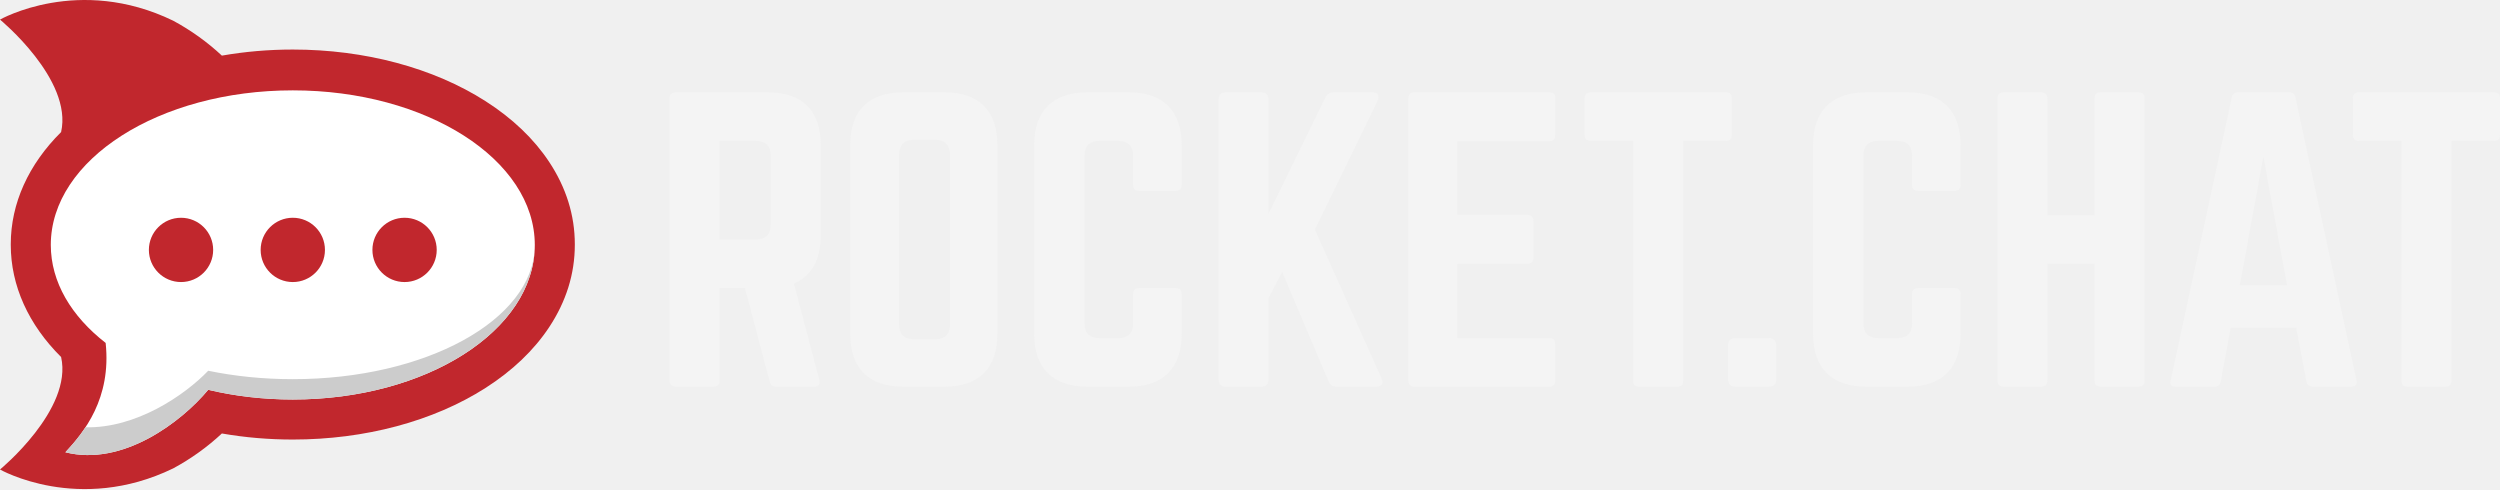
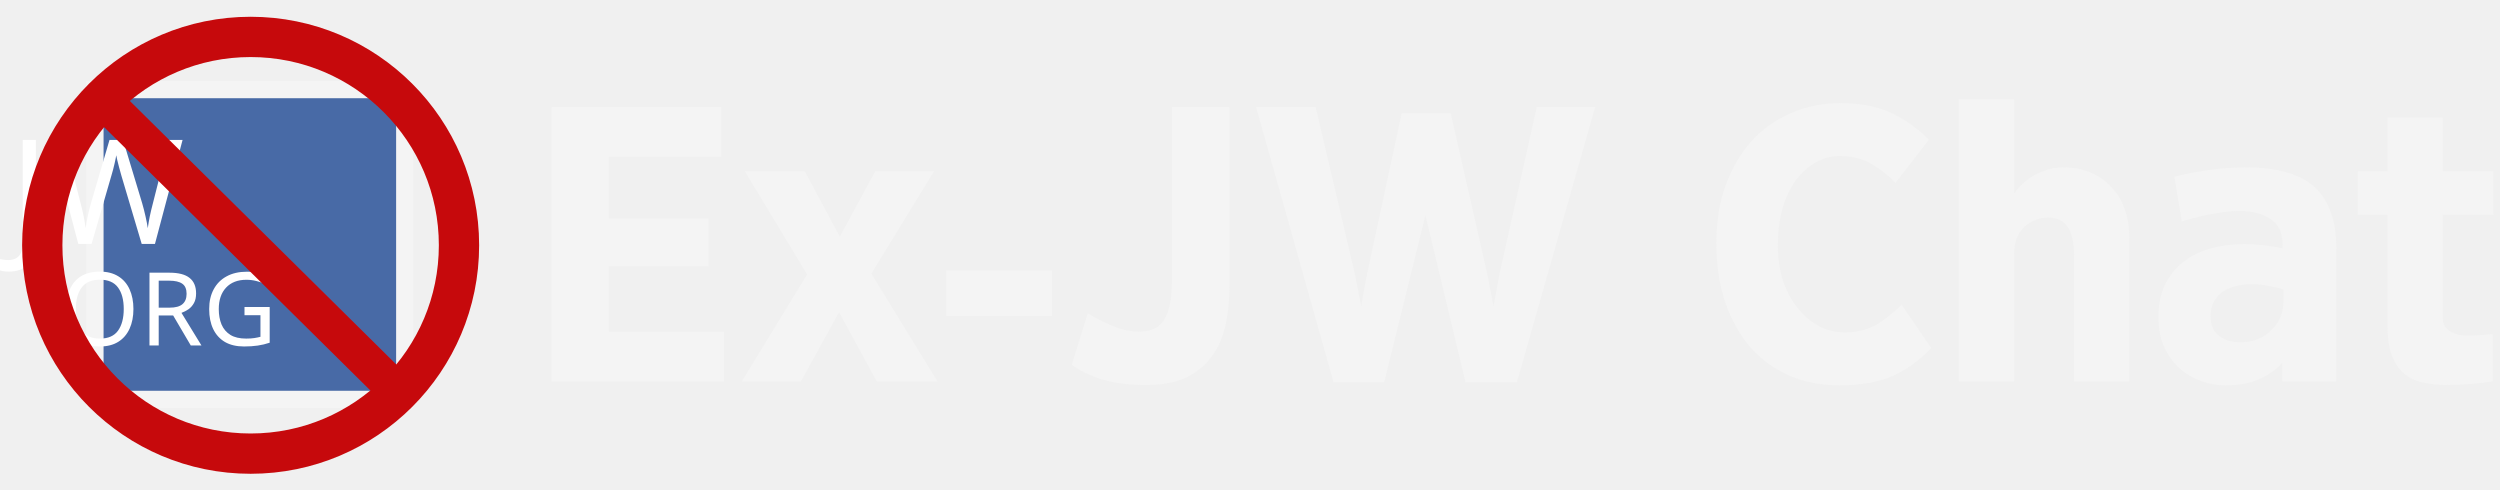
<svg xmlns="http://www.w3.org/2000/svg" version="1.1" id="Layer_1" x="0px" y="0px" width="435.721px" height="85.242px" viewBox="62.402 -18.766 435.721 85.242" enable-background="new 62.402 -18.766 435.721 85.242" xml:space="preserve">
-   <g>
-     <path fill="#F4F4F4" d="M205.456,22.207c0,4.297-1.603,7.119-4.681,8.465l4.425,16.803c0.192,0.771-0.192,1.154-0.898,1.154h-6.67   c-0.641,0-0.961-0.32-1.09-0.898l-4.297-16.289h-4.425v16.162c0,0.642-0.384,1.025-1.026,1.025h-6.67   c-0.641,0-1.026-0.385-1.026-1.025V-1.651c0-0.641,0.385-1.026,1.026-1.026h16.097c6.028,0,9.235,3.207,9.235,9.235V22.207   L205.456,22.207z M194.169,22.976c1.667,0,2.565-0.898,2.565-2.565V8.354c0-1.667-0.898-2.564-2.565-2.564h-6.349v17.187   L194.169,22.976L194.169,22.976z" />
-     <path fill="#F4F4F4" d="M210.583,6.558c0-6.028,3.206-9.235,9.235-9.235h7.183c6.028,0,9.235,3.207,9.235,9.235v32.836   c0,6.027-3.207,9.234-9.235,9.234h-7.183c-6.029,0-9.235-3.207-9.235-9.234V6.558z M225.397,40.355   c1.667,0,2.565-0.834,2.565-2.565V8.162c0-1.667-0.898-2.565-2.565-2.565h-3.719c-1.667,0-2.565,0.898-2.565,2.565v29.629   c0,1.73,0.898,2.564,2.565,2.564H225.397L225.397,40.355z" />
-     <path fill="#F4F4F4" d="M268.362,13.484c0,0.642-0.385,1.026-1.025,1.026h-6.413c-0.706,0-1.026-0.384-1.026-1.026v-5.13   c0-1.667-0.897-2.564-2.564-2.564h-3.335c-1.731,0-2.565,0.897-2.565,2.564V37.6c0,1.731,0.897,2.563,2.565,2.563h3.335   c1.667,0,2.564-0.833,2.564-2.563v-5.132c0-0.642,0.32-1.026,1.026-1.026h6.413c0.643,0,1.025,0.384,1.025,1.026v6.927   c0,6.027-3.271,9.234-9.234,9.234h-7.183c-6.028,0-9.299-3.207-9.299-9.234V6.558c0-6.028,3.271-9.235,9.299-9.235h7.183   c5.964,0,9.234,3.207,9.234,9.235V13.484z" />
-     <path fill="#F4F4F4" d="M295.422,48.629c-0.771,0-1.218-0.32-1.476-0.961l-8.079-19.048l-2.374,4.554v14.172   c0,0.834-0.448,1.283-1.282,1.283h-6.157c-0.834,0-1.283-0.449-1.283-1.283v-48.74c0-0.833,0.449-1.283,1.283-1.283h6.157   c0.833,0,1.282,0.449,1.282,1.283v19.881l9.876-20.202c0.321-0.641,0.771-0.962,1.476-0.962h6.733c0.962,0,1.347,0.642,0.897,1.539   l-10.901,22.382l11.606,25.91c0.449,0.834,0.064,1.475-0.961,1.475H295.422z" />
-     <path fill="#F4F4F4" d="M333.45,4.763c0,0.641-0.257,1.09-1.026,1.09h-16.033v12.826h12.249c0.643,0,1.026,0.385,1.026,1.09v6.349   c0,0.706-0.385,1.091-1.026,1.091h-12.249v12.954h16.033c0.771,0,1.026,0.321,1.026,1.026v6.414c0,0.641-0.257,1.024-1.026,1.024   h-23.6c-0.578,0-0.963-0.385-0.963-1.024V-1.651c0-0.641,0.385-1.026,0.963-1.026h23.6c0.771,0,1.026,0.385,1.026,1.026V4.763z" />
-     <path fill="#F4F4F4" d="M363.204-2.677c0.705,0,1.026,0.385,1.026,1.026v6.414c0,0.641-0.321,1.026-1.026,1.026h-7.439v41.814   c0,0.705-0.32,1.024-1.025,1.024h-6.67c-0.643,0-1.026-0.319-1.026-1.024V5.789h-7.438c-0.643,0-1.026-0.385-1.026-1.026v-6.414   c0-0.641,0.385-1.026,1.026-1.026H363.204z" />
-     <path fill="#F4F4F4" d="M363.585,41.445c0-0.834,0.449-1.282,1.283-1.282h5.836c0.834,0,1.282,0.448,1.282,1.282v5.899   c0,0.835-0.448,1.283-1.282,1.283h-5.836c-0.834,0-1.283-0.448-1.283-1.283V41.445z" />
-     <path fill="#F4F4F4" d="M404.114,13.484c0,0.642-0.386,1.026-1.026,1.026h-6.413c-0.705,0-1.025-0.384-1.025-1.026v-5.13   c0-1.667-0.897-2.564-2.564-2.564h-3.335c-1.732,0-2.565,0.897-2.565,2.564V37.6c0,1.731,0.897,2.563,2.565,2.563h3.335   c1.667,0,2.564-0.833,2.564-2.563v-5.132c0-0.642,0.32-1.026,1.025-1.026h6.413c0.643,0,1.026,0.384,1.026,1.026v6.927   c0,6.027-3.271,9.234-9.235,9.234h-7.183c-6.028,0-9.299-3.207-9.299-9.234V6.558c0-6.028,3.271-9.235,9.299-9.235h7.183   c5.965,0,9.235,3.207,9.235,9.235V13.484z" />
-     <path fill="#F4F4F4" d="M427.455-1.651c0-0.641,0.384-1.026,1.025-1.026h6.605c0.77,0,1.089,0.385,1.089,1.026v49.254   c0,0.641-0.32,1.024-1.089,1.024h-6.605c-0.643,0-1.025-0.385-1.025-1.024V27.209h-8.209v20.395c0,0.642-0.385,1.025-1.026,1.025   h-6.604c-0.771,0-1.091-0.385-1.091-1.025V-1.651c0-0.641,0.32-1.026,1.091-1.026h6.604c0.643,0,1.026,0.385,1.026,1.026v20.394   h8.209V-1.651L427.455-1.651z" />
-     <path fill="#F4F4F4" d="M465.419,48.629c-0.577,0-0.897-0.32-1.026-0.898l-1.795-9.362h-11.416l-1.73,9.362   c-0.129,0.578-0.449,0.898-1.026,0.898h-6.861c-0.705,0-1.026-0.385-0.835-1.09l10.646-49.318c0.129-0.641,0.513-0.898,1.09-0.898   h8.915c0.577,0,0.962,0.257,1.09,0.898l10.646,49.318c0.129,0.705-0.128,1.09-0.897,1.09H465.419z M456.889,8.546l-4.104,22.382   h8.209L456.889,8.546z" />
-     <path fill="#F4F4F4" d="M497.097-2.677c0.705,0,1.026,0.385,1.026,1.026v6.414c0,0.641-0.321,1.026-1.026,1.026h-7.438v41.814   c0,0.705-0.321,1.024-1.026,1.024h-6.67c-0.641,0-1.025-0.319-1.025-1.024V5.789h-7.438c-0.642,0-1.025-0.385-1.025-1.026v-6.414   c0-0.641,0.385-1.026,1.025-1.026H497.097z" />
-   </g>
-   <path fill="#C1272D" d="M162.586,23.788c0-5.031-1.505-9.854-4.474-14.339c-2.666-4.025-6.401-7.588-11.1-10.591  c-9.074-5.796-21-8.989-33.579-8.989c-4.202,0-8.344,0.355-12.361,1.059c-2.492-2.333-5.41-4.432-8.497-6.091  c-16.494-7.994-30.172-0.188-30.172-0.188S75.12-4.904,73.052,4.253c-5.689,5.644-8.773,12.45-8.773,19.535  c0,0.022,0.001,0.045,0.001,0.068c0,0.022-0.001,0.044-0.001,0.068c0,7.085,3.083,13.891,8.773,19.534  c2.068,9.158-10.649,19.605-10.649,19.605s13.678,7.805,30.172-0.188c3.087-1.659,6.004-3.759,8.497-6.091  c4.018,0.703,8.159,1.058,12.361,1.058c12.58,0,24.505-3.191,33.579-8.987c4.699-3.003,8.434-6.565,11.1-10.592  c2.969-4.484,4.474-9.309,4.474-14.338c0-0.023-0.001-0.045-0.001-0.068S162.586,23.81,162.586,23.788z" />
-   <path fill="#FFFFFF" d="M113.433-3.018c23.293,0,42.177,12.062,42.177,26.941c0,14.878-18.884,26.941-42.177,26.941  c-5.187,0-10.154-0.6-14.743-1.693c-4.664,5.61-14.924,13.411-24.891,10.89c3.242-3.482,8.045-9.366,7.017-19.058  c-5.974-4.648-9.56-10.597-9.56-17.08C71.255,9.043,90.139-3.018,113.433-3.018" />
-   <g>
-     <g>
-       <circle fill="#C1272D" cx="113.433" cy="24.79" r="5.603" />
-     </g>
-     <g>
-       <circle fill="#C1272D" cx="132.913" cy="24.79" r="5.603" />
-     </g>
-     <g>
-       <circle fill="#C1272D" cx="93.952" cy="24.79" r="5.602" />
-     </g>
-   </g>
-   <g>
-     <path fill="#CCCCCC" d="M113.433,47.319c-5.187,0-10.154-0.52-14.743-1.468c-4.118,4.294-12.6,10.066-21.39,9.854   c-1.158,1.755-2.417,3.19-3.501,4.355c9.967,2.521,20.227-5.279,24.891-10.89c4.589,1.094,9.557,1.693,14.743,1.693   c23.106,0,41.87-11.871,42.169-26.585C155.303,37.032,136.539,47.319,113.433,47.319z" />
+   <defs id="defs3476" />
+   <rect style="fill:#486aa6;fill-opacity:1;fill-rule:evenodd;stroke:#f4f4f4;stroke-width:3;stroke-linecap:butt;stroke-linejoin:miter;stroke-opacity:1;stroke-miterlimit:4;stroke-dasharray:none" id="rect3480" width="53.99" height="53.99" x="78.952" y="-3.149" />
+   <text xml:space="preserve" style="font-style:normal;font-weight:normal;font-size:40.599px;line-height:92%;font-family:sans-serif;letter-spacing:0px;word-spacing:0px;fill:#000000;fill-opacity:1;stroke:none;stroke-width:1px;stroke-linecap:butt;stroke-linejoin:miter;stroke-opacity:1" x="105.683" y="23.747" id="text4282">
+     <tspan id="tspan4284" x="105.683" y="23.747" style="font-style:normal;font-variant:normal;font-weight:500;font-stretch:normal;font-size:25.374px;line-height:92%;font-family:WtKnollTextMedium;-inkscape-font-specification:'WtKnollTextMedium Medium';text-align:center;text-anchor:middle;fill:#ffffff;fill-opacity:1">JW</tspan>
+     <tspan x="105.683" y="41.45" id="tspan4286" style="font-style:normal;font-variant:normal;font-weight:500;font-stretch:normal;font-size:17.762px;line-height:92%;font-family:WtKnollTextMedium;-inkscape-font-specification:'WtKnollTextMedium Medium';text-align:center;text-anchor:middle;fill:#ffffff;fill-opacity:1">.ORG</tspan>
+   </text>
+   <circle style="fill:none;fill-opacity:1;stroke:#c6090c;stroke-width:7.022;stroke-miterlimit:4;stroke-dasharray:none;stroke-opacity:1" id="path4288" cx="106.083" cy="23.982" r="36.316" />
+   <path style="fill:none;fill-rule:evenodd;stroke:#c6090c;stroke-width:6.4;stroke-linecap:butt;stroke-linejoin:miter;stroke-miterlimit:4;stroke-dasharray:none;stroke-opacity:1" d="M 81.122,-0.537 130.5,48.298 129.958,48.027" id="path4297" />
+   <g transform="matrix(1.696207,0,0,1.696207,7.441045,-33.57042)" style="font-style:normal;font-weight:normal;font-size:40px;line-height:125%;font-family:sans-serif;letter-spacing:0px;word-spacing:0px;fill:#f4f4f4;fill-opacity:1;stroke:none;stroke-width:1px;stroke-linecap:butt;stroke-linejoin:miter;stroke-opacity:1" id="flowRoot4301">
+     <path d="m 89.075,47.926 0,-28.2 17.44,0 0,5.12 -11.56,0 0,6.32 10.24,0 0,4.92 -10.24,0 0,6.72 11.84,0 0,5.12 -17.72,0 z" style="font-style:normal;font-variant:normal;font-weight:bold;font-stretch:normal;font-family:WtKnollTextBold;-inkscape-font-specification:'WtKnollTextBold Bold';fill:#f4f4f4;fill-opacity:1" id="path4162" />
+     <path d="m 122.495,47.926 -3.88,-7.12 -3.92,7.12 -6.08,0 6.72,-11 -6.4,-10.6 6.16,0 3.6,6.72 3.64,-6.72 6.04,0 -6.44,10.52 6.8,11.08 -6.24,0 z" style="font-style:normal;font-variant:normal;font-weight:bold;font-stretch:normal;font-family:WtKnollTextBold;-inkscape-font-specification:'WtKnollTextBold Bold';fill:#f4f4f4;fill-opacity:1" id="path4164" />
+     <path d="m 129.619,41.206 0,-4.68 10.88,0 0,4.68 -10.88,0 z" style="font-style:normal;font-variant:normal;font-weight:bold;font-stretch:normal;font-family:WtKnollTextBold;-inkscape-font-specification:'WtKnollTextBold Bold';fill:#f4f4f4;fill-opacity:1" id="path4166" />
+     <path d="m 152.811,19.726 5.92,0 0,18.4 q 0,2.28 -0.44,4.16 -0.44,1.88 -1.48,3.2 -1,1.32 -2.64,2.08 -1.6,0.72 -4,0.72 -2.6,0 -4.52,-0.56 -1.88,-0.6 -3.12,-1.52 l 1.64,-5.28 q 1.12,0.68 2.52,1.28 1.44,0.6 2.72,0.6 1.92,0 2.64,-1.28 0.76,-1.28 0.76,-3.68 l 0,-18.12 z" style="font-style:normal;font-variant:normal;font-weight:bold;font-stretch:normal;font-family:WtKnollTextBold;-inkscape-font-specification:'WtKnollTextBold Bold';fill:#f4f4f4;fill-opacity:1" id="path4168" />
+     <path d="m 182.988,48.006 -4.12,-17.16 -4.24,17.16 -5.2,0 -7.96,-28.28 6.12,0 4.04,17.2 0.64,3.28 0.6,-3.32 3.56,-16.52 5.04,0 3.76,16.56 0.64,3.28 0.6,-3.28 3.84,-17.2 6,0 -8.04,28.28 -5.28,0 z" style="font-style:normal;font-variant:normal;font-weight:bold;font-stretch:normal;font-family:WtKnollTextBold;-inkscape-font-specification:'WtKnollTextBold Bold';fill:#f4f4f4;fill-opacity:1" id="path4170" />
+     <path d="m 230.84,44.486 q -0.96,1 -1.96,1.72 -1,0.72 -2.12,1.2 -1.12,0.48 -2.44,0.68 -1.32,0.24 -2.92,0.24 -2.72,0 -5.04,-0.96 -2.32,-1 -4,-2.84 -1.68,-1.88 -2.64,-4.6 -0.96,-2.72 -0.96,-6.24 0,-3.28 0.96,-5.92 0.96,-2.64 2.64,-4.52 1.72,-1.88 4.04,-2.88 2.36,-1.04 5.12,-1.04 3.12,0 5.28,1.04 2.16,1.04 3.8,2.72 l -3.44,4.44 q -1.08,-1.16 -2.4,-1.92 -1.32,-0.8 -3.12,-0.84 -1.4,-0.04 -2.6,0.6 -1.16,0.64 -2.08,1.84 -0.88,1.2 -1.4,2.92 -0.48,1.68 -0.48,3.76 0,2.12 0.56,3.8 0.6,1.64 1.56,2.8 0.96,1.16 2.2,1.8 1.24,0.6 2.56,0.6 0.84,0 1.56,-0.16 0.72,-0.16 1.4,-0.48 0.68,-0.36 1.36,-0.88 0.72,-0.56 1.52,-1.32 l 3.04,4.44 z" style="font-style:normal;font-variant:normal;font-weight:bold;font-stretch:normal;font-family:WtKnollTextBold;-inkscape-font-specification:'WtKnollTextBold Bold';fill:#f4f4f4;fill-opacity:1" id="path4172" />
+     <path d="m 245.515,47.926 0,-13 q 0,-3.84 -2.64,-3.84 -1.4,0 -2.48,0.96 -1.04,0.96 -1.04,2.88 l 0,13 -5.68,0 0,-29 5.68,0 0,9.68 q 0.16,-0.24 0.56,-0.68 0.4,-0.44 1,-0.88 0.64,-0.44 1.52,-0.76 0.88,-0.36 2.04,-0.36 1.48,0 2.72,0.52 1.24,0.52 2.12,1.48 0.92,0.92 1.4,2.28 0.48,1.32 0.48,3 l 0,14.72 -5.68,0 z" style="font-style:normal;font-variant:normal;font-weight:bold;font-stretch:normal;font-family:WtKnollTextBold;-inkscape-font-specification:'WtKnollTextBold Bold';fill:#f4f4f4;fill-opacity:1" id="path4174" />
+     <path d="m 266.905,47.926 0,-1.92 q -0.92,1.04 -2.36,1.68 -1.4,0.64 -3.48,0.64 -1.24,0 -2.48,-0.44 -1.24,-0.44 -2.24,-1.32 -0.96,-0.88 -1.56,-2.16 -0.6,-1.32 -0.6,-3.08 0,-1.96 0.68,-3.36 0.72,-1.44 1.92,-2.36 1.2,-0.92 2.8,-1.36 1.64,-0.44 3.44,-0.44 1.84,0 3.92,0.44 l 0,-0.32 q 0,-1.92 -1.28,-2.72 -1.24,-0.8 -3.16,-0.8 -0.8,0 -1.64,0.12 -0.84,0.12 -1.68,0.28 -0.8,0.16 -1.48,0.36 -0.68,0.16 -1.12,0.32 l -0.76,-4.6 q 1.2,-0.32 3.24,-0.64 2.04,-0.32 4.28,-0.32 2.2,0 3.88,0.48 1.72,0.44 2.88,1.44 1.16,1 1.76,2.6 0.6,1.6 0.6,3.92 l 0,13.56 -5.56,0 z m 0.12,-9.48 q -0.76,-0.2 -1.64,-0.36 -0.84,-0.16 -1.68,-0.16 -0.8,0 -1.56,0.2 -0.72,0.16 -1.32,0.56 -0.56,0.36 -0.92,1 -0.36,0.64 -0.36,1.56 0,1.32 0.88,2 0.88,0.64 2,0.64 1.16,0.04 2,-0.32 0.88,-0.4 1.44,-1 0.6,-0.6 0.88,-1.32 0.28,-0.72 0.28,-1.44 l 0,-1.36 z" style="font-style:normal;font-variant:normal;font-weight:bold;font-stretch:normal;font-family:WtKnollTextBold;-inkscape-font-specification:'WtKnollTextBold Bold';fill:#f4f4f4;fill-opacity:1" id="path4176" />
+     <path d="m 288.519,47.926 q -0.76,0.12 -2.12,0.24 -1.32,0.12 -2.6,0.12 -1.28,0 -2.4,-0.24 -1.12,-0.24 -1.96,-0.92 -0.8,-0.68 -1.28,-1.88 -0.44,-1.2 -0.44,-3.12 l 0,-11.32 -3.04,0 0,-4.48 3.04,0 0,-5.52 5.68,0 0,5.52 5.2,0 0,4.48 -5.2,0 0,10.56 q 0,0.52 0.2,0.88 0.24,0.32 0.6,0.56 0.36,0.2 0.8,0.32 0.44,0.08 0.88,0.08 0.68,0 1.32,-0.04 0.64,-0.04 1.32,-0.12 l 0,4.88 z" style="font-style:normal;font-variant:normal;font-weight:bold;font-stretch:normal;font-family:WtKnollTextBold;-inkscape-font-specification:'WtKnollTextBold Bold';fill:#f4f4f4;fill-opacity:1" id="path4178" />
  </g>
</svg>
